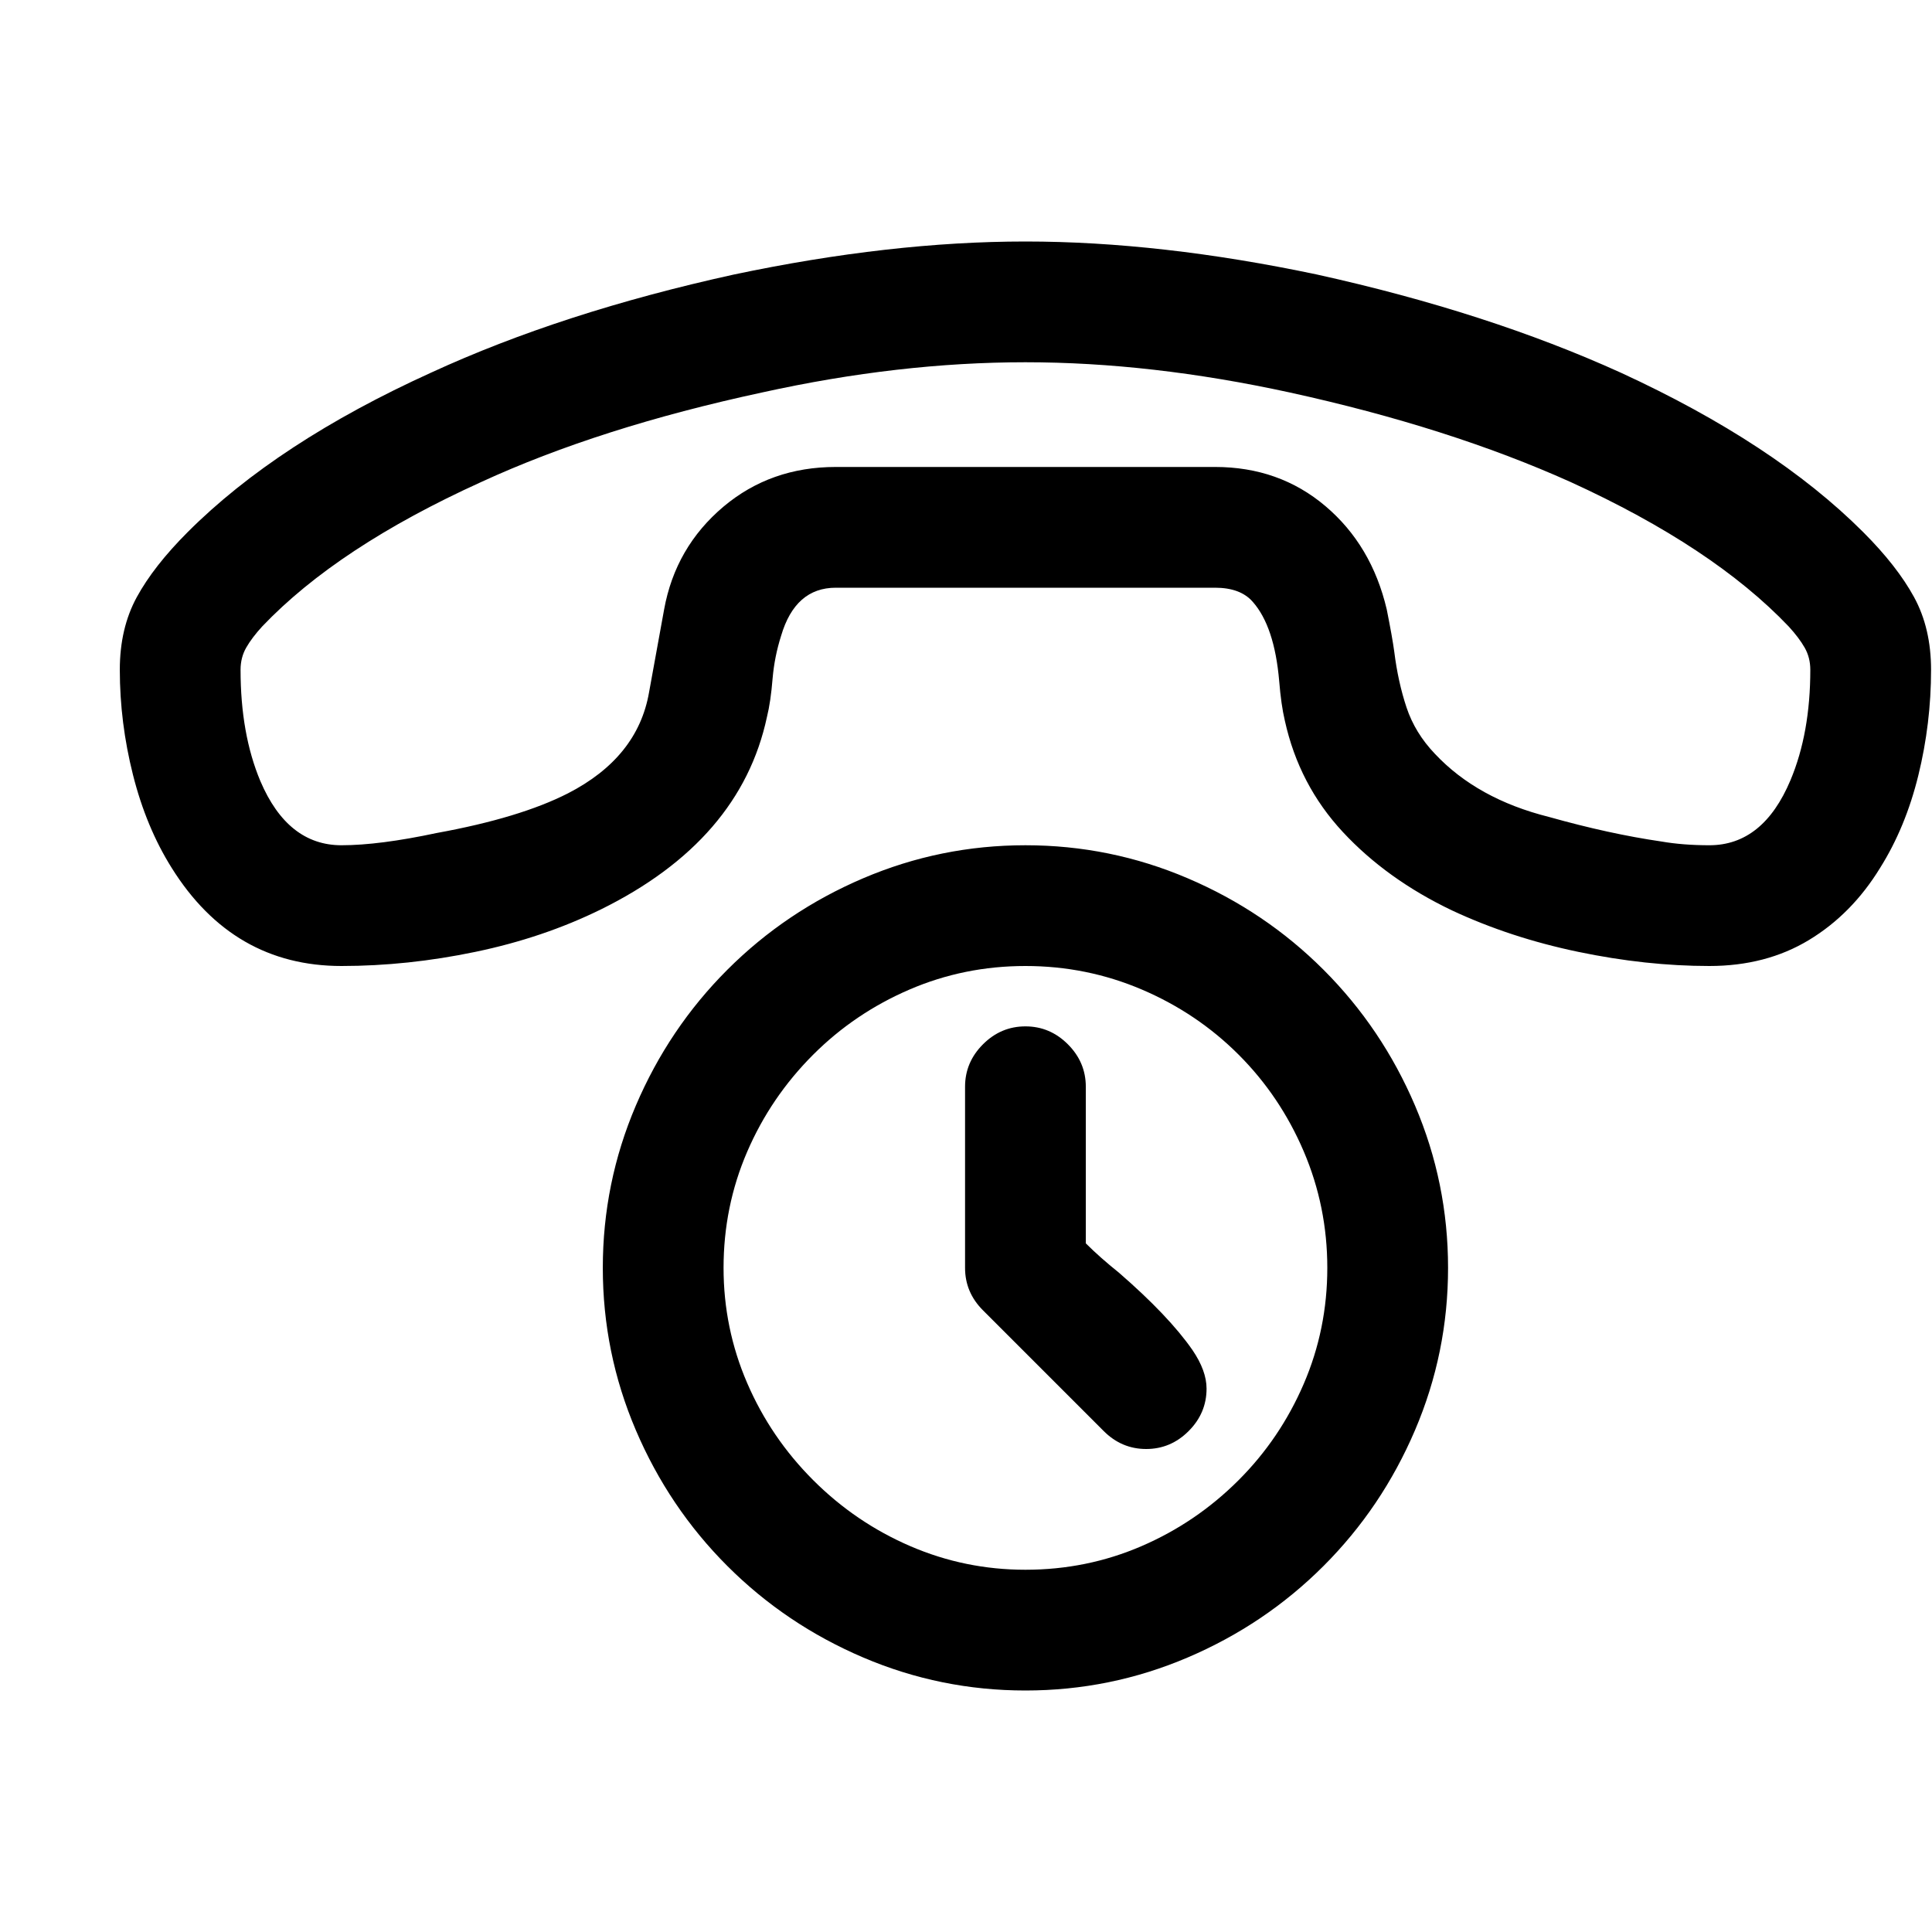
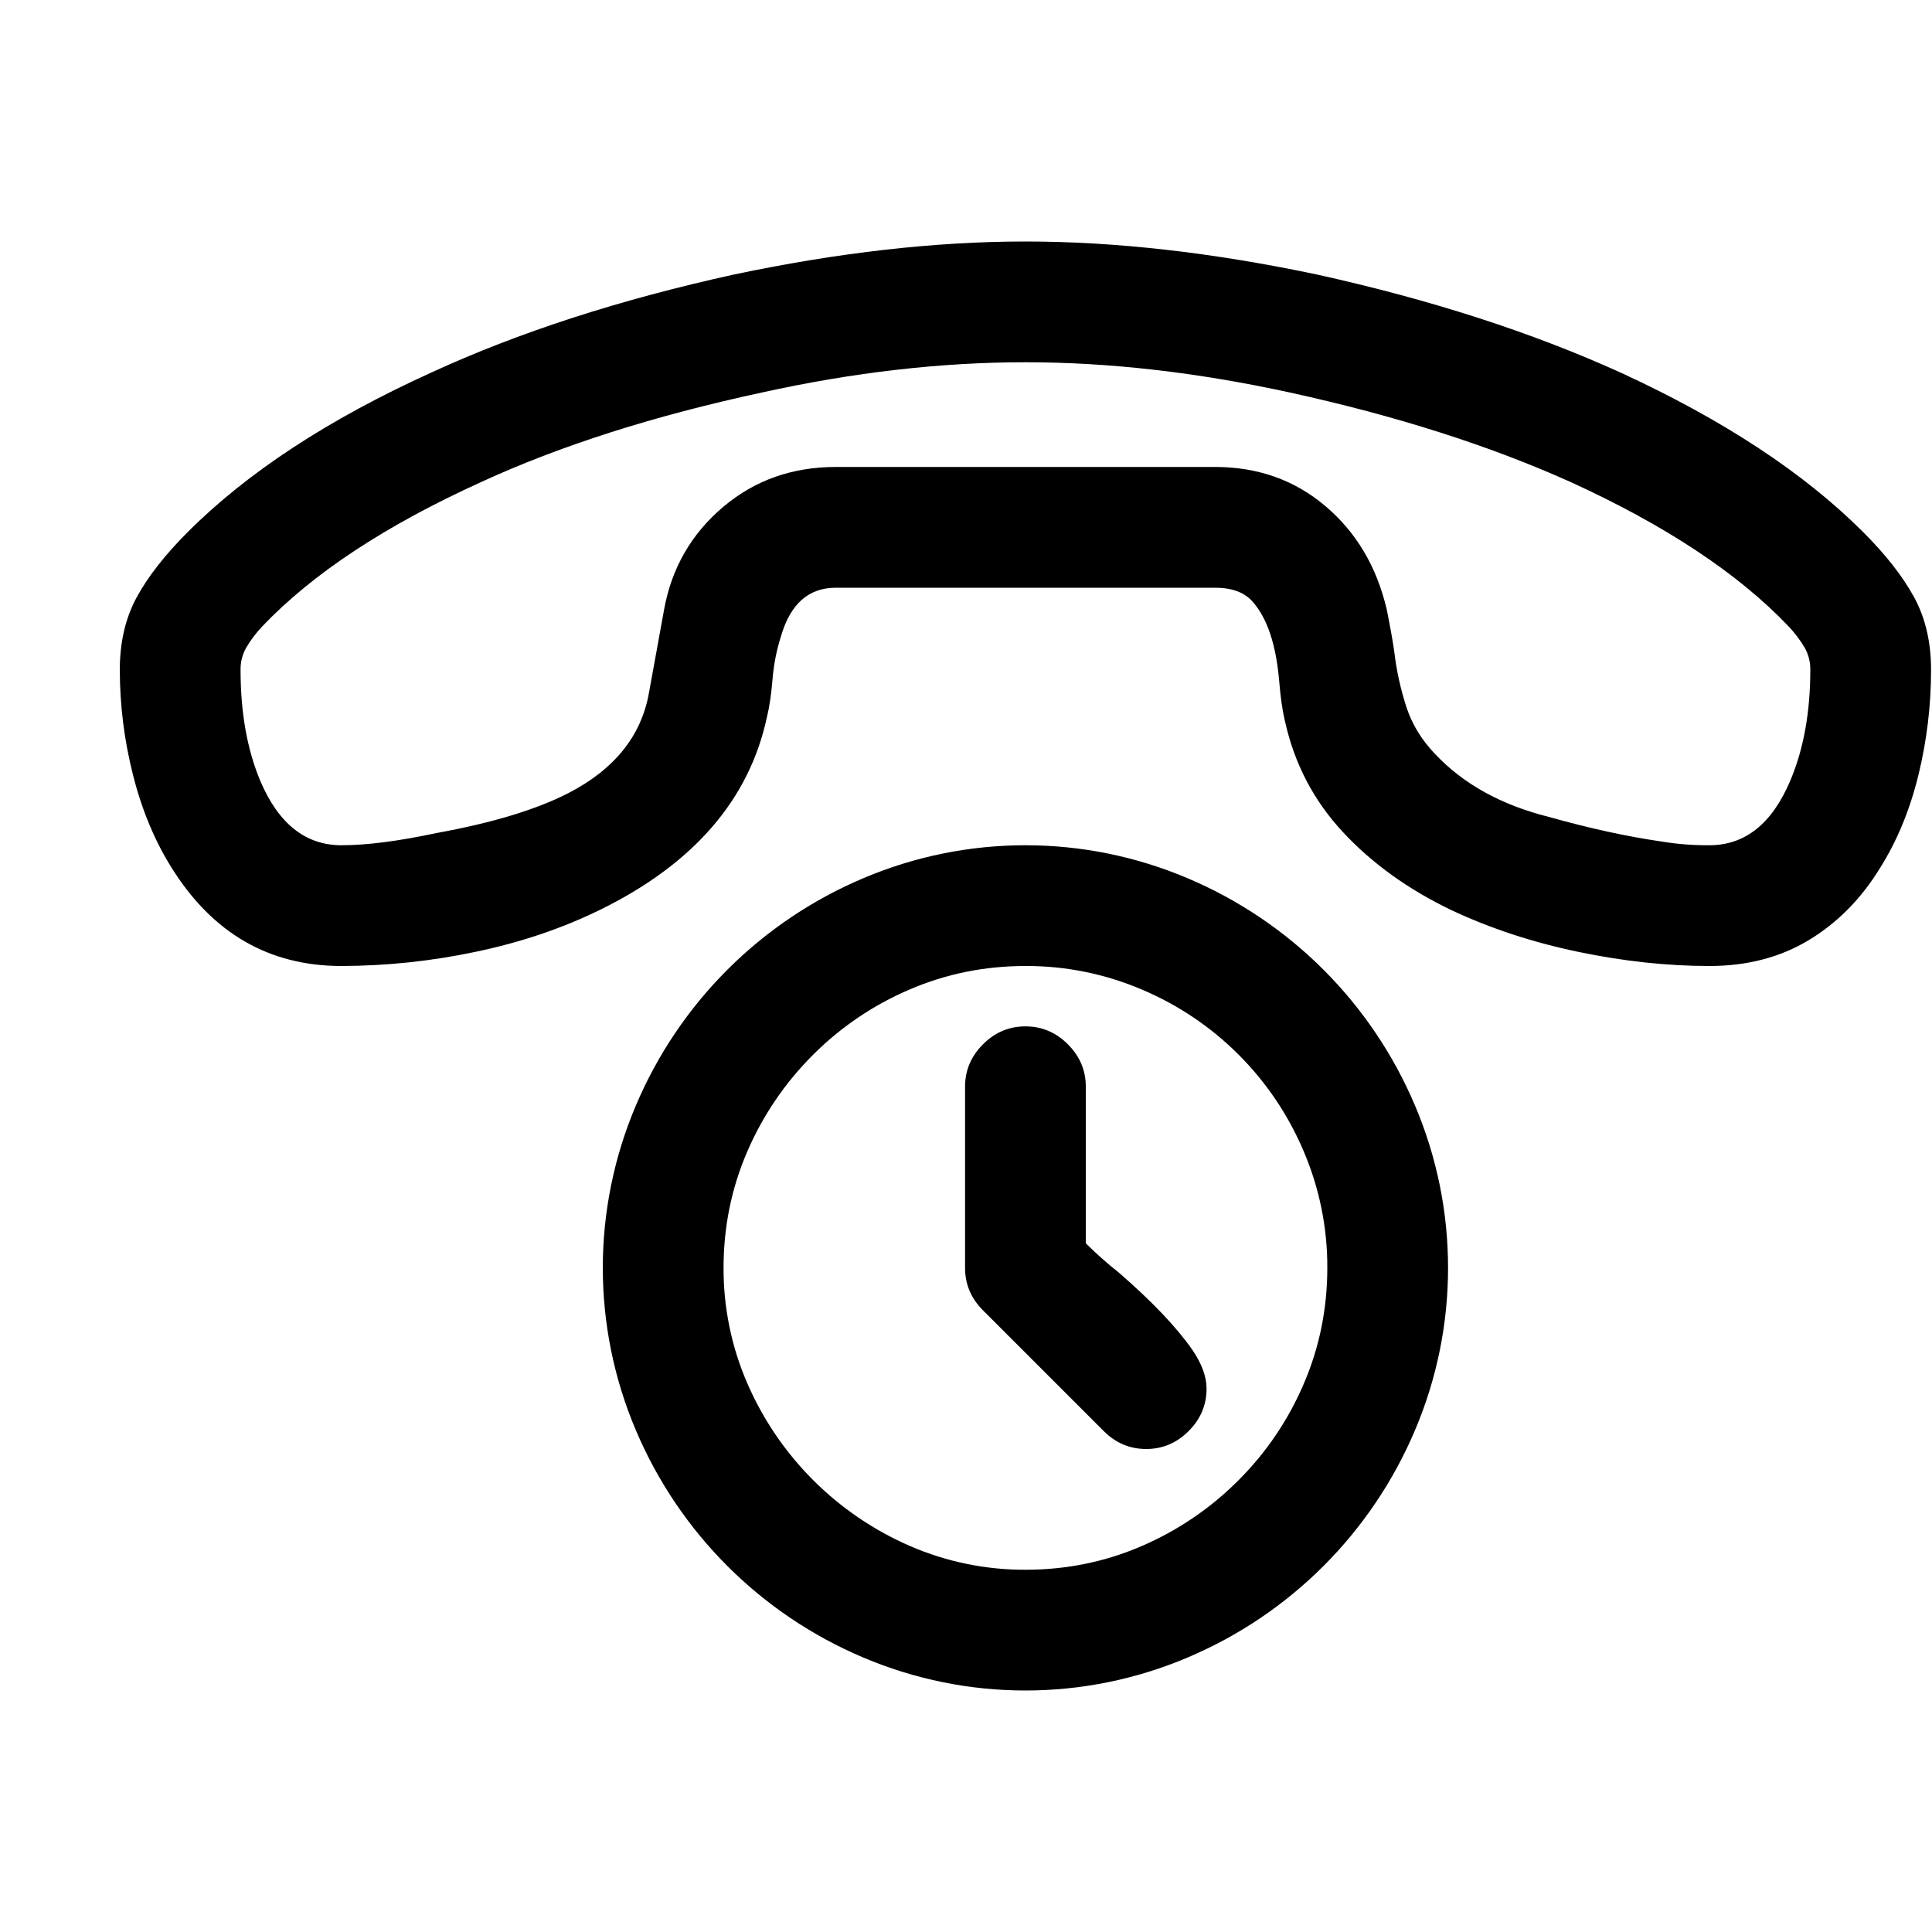
- <svg xmlns="http://www.w3.org/2000/svg" viewBox="0 0 2048 2048">
-   <path d="M1396 291q181 40 322 104 163 75 257 169 36 36 54 69t18 77q0 57-13.5 112t-40.5 98q-30 49-75.5 76.5T1812 1024q-67 0-139-15t-134-44q-69-33-115.5-83T1362 764q-4-17-6-42-5-58-28-84-13-15-40-15H886q-43 0-58 51-7 22-9 45-2 25-6 41-28 131-176 204-61 30-133 45t-142 15q-115 0-180-104-27-43-41-98.5T127 710q0-44 18-77t54-69q95-95 258-169 139-64 321-104 166-35 309-35t309 35zm-137 640q82 35 144 97t97 144 35 172-35 172-97 144-144 97-172 35-172-35-144-97-97-144-35-172 35-172 97-144 144-97 172-35 172 35zm-295 118q-58 25-102 69-45 45-70 103t-25 123q0 64 25 122t70 103 103 70 122 25q65 0 123-25t103-70q44-44 69-102t25-123-25-123.5-69-102.5-102.5-69-123.5-25-123 25zm168 58q19 19 19 45v166q15 15 35 31 53 46 78 82 15 22 15 41 0 26-19 45t-45 19-45-19l-128-128q-19-19-19-45v-192q0-26 19-45t45-19 45 19zM808 416q-172 37-298 95-152 69-232 153-11 12-17 22.5t-6 23.5q0 68 21 118 29 68 86 68 40 0 101-13 88-16 139-42 74-38 86-107l16-88q12-66 63-109 50-42 119-42h402q68 0 117 41.5t65 109.5q6 30 8 45 4 32 13 59t30 49q45 48 121 67 64 18 119 26 23 4 51 4 57 0 86-69 21-50 21-117 0-13-6-23.5t-17-22.5q-80-84-231-153-129-58-298-95-147-32-280-32-134 0-279 32z" />
+ <svg xmlns="http://www.w3.org/2000/svg" id="Layer_1" data-name="Layer 1" viewBox="0 0 2048 2048">
+   <path d="M1396,291q181,40,322,104,163,75,257,169,36,36,54,69t18,77a468.13,468.13,0,0,1-13.5,112q-13.5,55-40.5,98-30,49-75.5,76.5T1812,1024q-67,0-139-15t-134-44q-69-33-115.5-83T1362,764q-4-17-6-42-5-58-28-84-13-15-40-15H886q-43,0-58,51a207.15,207.15,0,0,0-9,45q-2,25-6,41Q785,891,637,964q-61,30-133,45a694.91,694.91,0,0,1-142,15q-115,0-180-104-27-43-41-98.5A454.25,454.25,0,0,1,127,710q0-44,18-77t54-69q95-95,258-169,139-64,321-104,166-35,309-35T1396,291ZM1259,931a453.53,453.53,0,0,1,241,241,440.13,440.13,0,0,1,0,344,453.53,453.53,0,0,1-241,241,440.13,440.13,0,0,1-344,0,453.53,453.53,0,0,1-241-241,440.13,440.13,0,0,1,0-344A453.53,453.53,0,0,1,915,931a440.13,440.13,0,0,1,344,0ZM964,1049a324.48,324.48,0,0,0-102,69,328.13,328.13,0,0,0-70,103q-25,58-25,123a305,305,0,0,0,25,122,332.32,332.32,0,0,0,173,173,305,305,0,0,0,122,25q65,0,123-25a328.13,328.13,0,0,0,103-70,324.48,324.48,0,0,0,69-102q25-58,25-123a311,311,0,0,0-25-123.5A322.26,322.26,0,0,0,1210.5,1049a311,311,0,0,0-123.5-25Q1022,1024,964,1049Zm168,58q19,19,19,45v166a425.22,425.22,0,0,0,35,31q53,46,78,82,15,22,15,41,0,26-19,45t-45,19q-26,0-45-19l-128-128q-19-19-19-45V1152q0-26,19-45t45-19Q1113,1088,1132,1107ZM808,416q-172,37-298,95Q358,580,278,664a128.56,128.56,0,0,0-17,22.5,46.52,46.52,0,0,0-6,23.5q0,68,21,118,29,68,86,68,40,0,101-13,88-16,139-42,74-38,86-107l16-88q12-66,63-109,50-42,119-42h402q68,0,117,41.5T1470,646q6,30,8,45a306.71,306.71,0,0,0,13,59q9,27,30,49,45,48,121,67,64,18,119,26a298.76,298.76,0,0,0,51,4q57,0,86-69,21-50,21-117a46.52,46.52,0,0,0-6-23.5,128.56,128.56,0,0,0-17-22.5q-80-84-231-153-129-58-298-95-147-32-280-32Q953,384,808,416Z" />
</svg>
